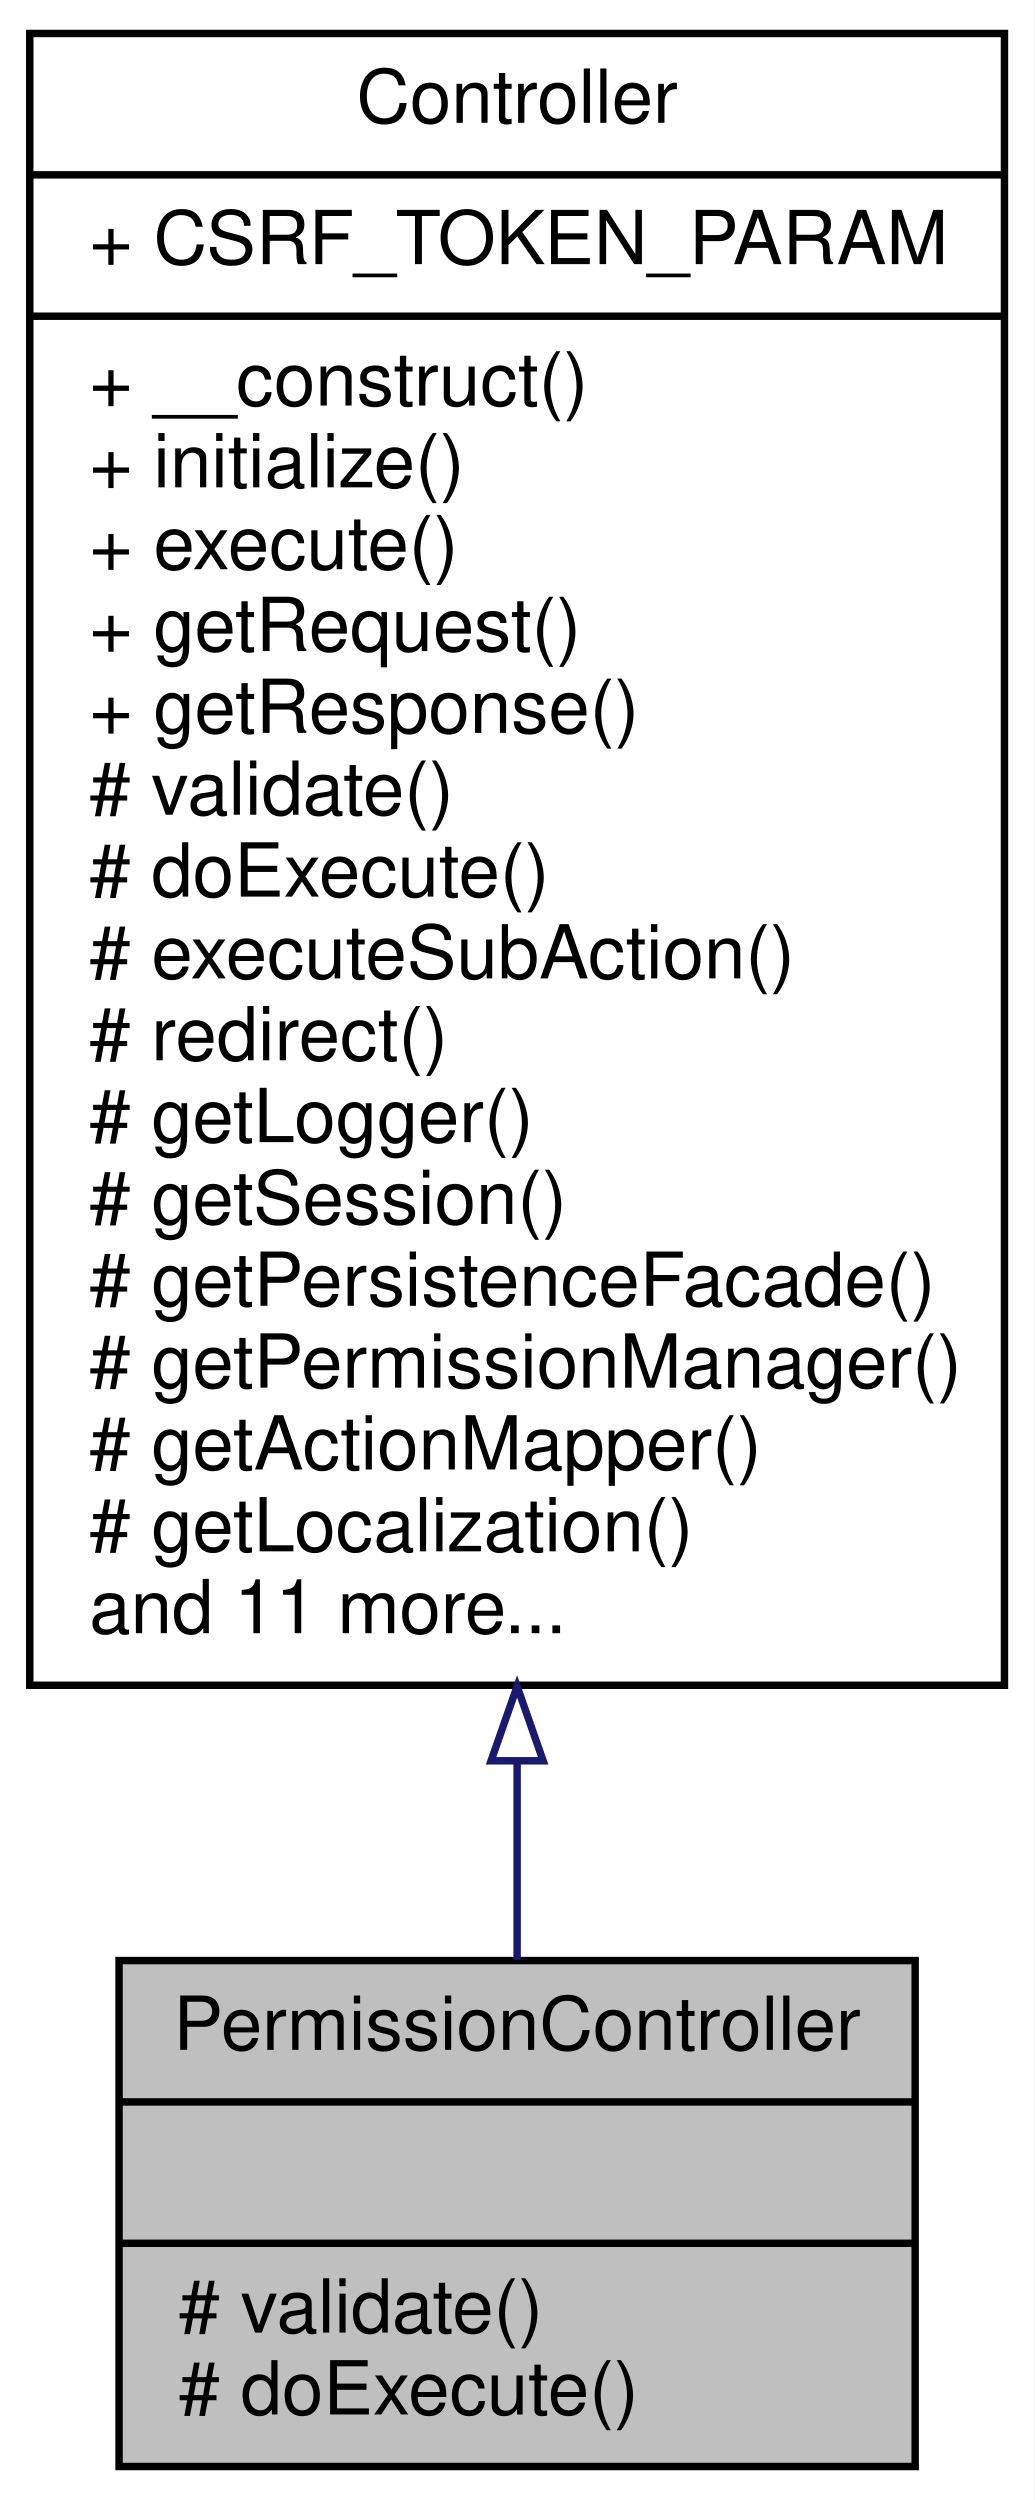
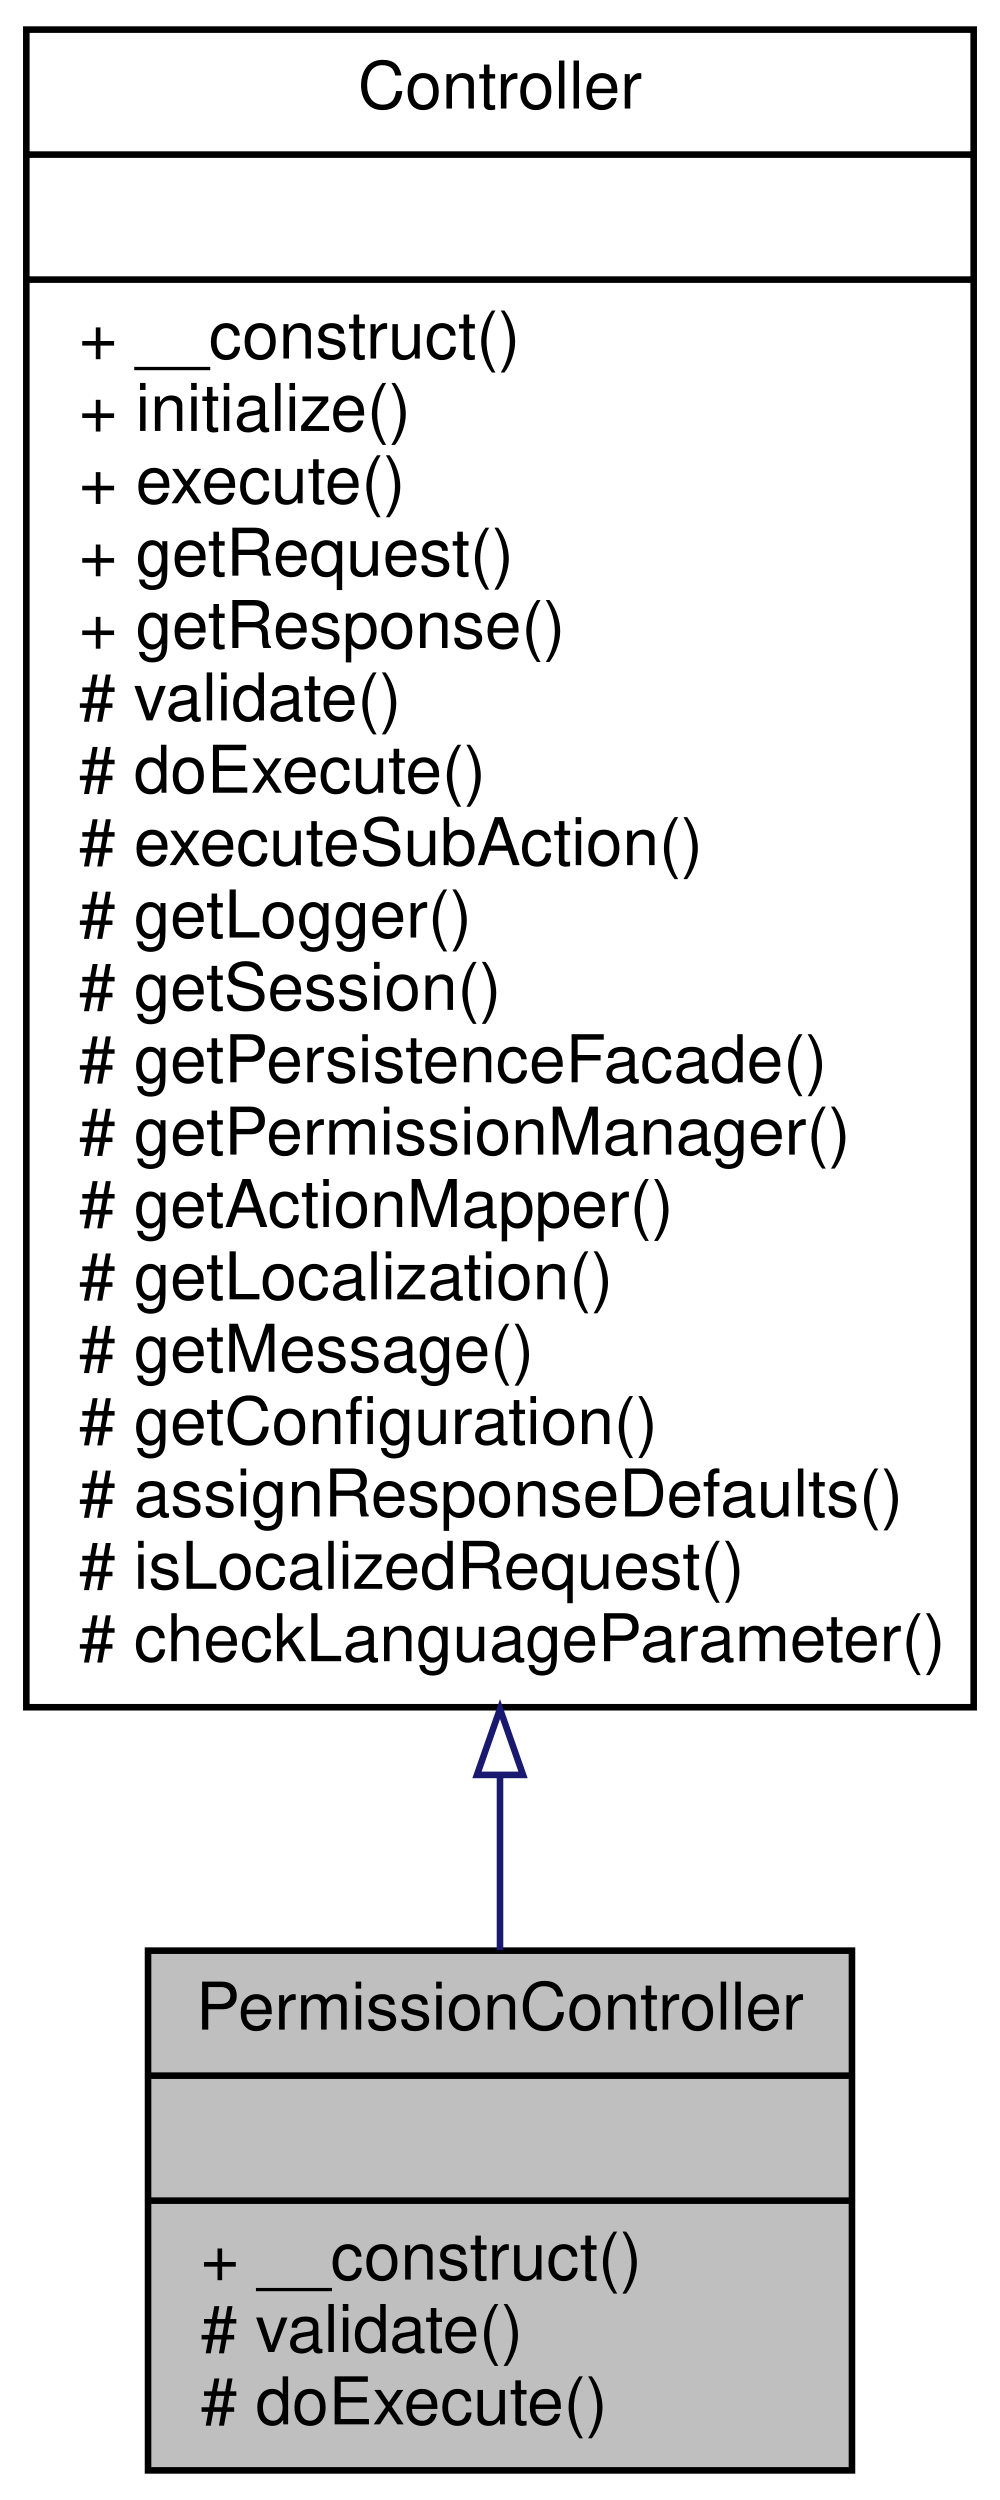
- <svg xmlns="http://www.w3.org/2000/svg" xmlns:xlink="http://www.w3.org/1999/xlink" width="139pt" height="336pt" viewBox="0.00 0.00 139.00 336.00">
-   <g id="graph0" class="graph" transform="scale(1 1) rotate(0) translate(4 332)">
-     <polygon fill="white" stroke="none" points="-4,4 -4,-332 135,-332 135,4 -4,4" />
+ <svg xmlns="http://www.w3.org/2000/svg" xmlns:xlink="http://www.w3.org/1999/xlink" width="152pt" height="380pt" viewBox="0.00 0.00 152.00 380.00">
+   <g id="graph0" class="graph" transform="scale(1 1) rotate(0) translate(4 376)">
+     <polygon fill="white" stroke="none" points="-4,4 -4,-376 148,-376 148,4 -4,4" />
    <g id="node1" class="node">
-       <polygon fill="#bfbfbf" stroke="black" points="12,-0.5 12,-68.5 119,-68.5 119,-0.5 12,-0.5" />
-       <text text-anchor="middle" x="65.5" y="-56.5" font-family="Helvetica,sans-Serif" font-size="10.00">PermissionController</text>
-       <polyline fill="none" stroke="black" points="12,-49.5 119,-49.5 " />
-       <text text-anchor="middle" x="65.5" y="-37.5" font-family="Helvetica,sans-Serif" font-size="10.00"> </text>
-       <polyline fill="none" stroke="black" points="12,-30.5 119,-30.5 " />
-       <text text-anchor="start" x="20" y="-18.5" font-family="Helvetica,sans-Serif" font-size="10.00"># validate()</text>
-       <text text-anchor="start" x="20" y="-7.5" font-family="Helvetica,sans-Serif" font-size="10.00"># doExecute()</text>
+       <polygon fill="#bfbfbf" stroke="black" points="18.5,-0.5 18.5,-79.5 125.5,-79.5 125.5,-0.5 18.5,-0.5" />
+       <text text-anchor="middle" x="72" y="-67.5" font-family="Helvetica,sans-Serif" font-size="10.00">PermissionController</text>
+       <polyline fill="none" stroke="black" points="18.5,-60.5 125.5,-60.5 " />
+       <text text-anchor="middle" x="72" y="-48.5" font-family="Helvetica,sans-Serif" font-size="10.00"> </text>
+       <polyline fill="none" stroke="black" points="18.5,-41.5 125.5,-41.5 " />
+       <text text-anchor="start" x="26.5" y="-29.5" font-family="Helvetica,sans-Serif" font-size="10.00">+ __construct()</text>
+       <text text-anchor="start" x="26.5" y="-18.5" font-family="Helvetica,sans-Serif" font-size="10.00"># validate()</text>
+       <text text-anchor="start" x="26.5" y="-7.5" font-family="Helvetica,sans-Serif" font-size="10.00"># doExecute()</text>
    </g>
    <g id="node2" class="node">
      <g id="a_node2">
        <a xlink:href="classwcmf_1_1lib_1_1presentation_1_1_controller.html" target="_top" xlink:title="Controller is the base class of all controllers. ">
-           <polygon fill="white" stroke="black" points="0,-105.5 0,-327.5 131,-327.5 131,-105.5 0,-105.5" />
-           <text text-anchor="middle" x="65.5" y="-315.5" font-family="Helvetica,sans-Serif" font-size="10.00">Controller</text>
-           <polyline fill="none" stroke="black" points="0,-308.5 131,-308.5 " />
-           <text text-anchor="start" x="8" y="-296.5" font-family="Helvetica,sans-Serif" font-size="10.00">+ CSRF_TOKEN_PARAM</text>
-           <polyline fill="none" stroke="black" points="0,-289.5 131,-289.5 " />
-           <text text-anchor="start" x="8" y="-277.5" font-family="Helvetica,sans-Serif" font-size="10.00">+ __construct()</text>
-           <text text-anchor="start" x="8" y="-266.5" font-family="Helvetica,sans-Serif" font-size="10.00">+ initialize()</text>
-           <text text-anchor="start" x="8" y="-255.5" font-family="Helvetica,sans-Serif" font-size="10.00">+ execute()</text>
-           <text text-anchor="start" x="8" y="-244.5" font-family="Helvetica,sans-Serif" font-size="10.00">+ getRequest()</text>
-           <text text-anchor="start" x="8" y="-233.5" font-family="Helvetica,sans-Serif" font-size="10.00">+ getResponse()</text>
-           <text text-anchor="start" x="8" y="-222.5" font-family="Helvetica,sans-Serif" font-size="10.00"># validate()</text>
-           <text text-anchor="start" x="8" y="-211.5" font-family="Helvetica,sans-Serif" font-size="10.00"># doExecute()</text>
-           <text text-anchor="start" x="8" y="-200.5" font-family="Helvetica,sans-Serif" font-size="10.00"># executeSubAction()</text>
-           <text text-anchor="start" x="8" y="-189.5" font-family="Helvetica,sans-Serif" font-size="10.00"># redirect()</text>
-           <text text-anchor="start" x="8" y="-178.5" font-family="Helvetica,sans-Serif" font-size="10.00"># getLogger()</text>
-           <text text-anchor="start" x="8" y="-167.5" font-family="Helvetica,sans-Serif" font-size="10.00"># getSession()</text>
-           <text text-anchor="start" x="8" y="-156.5" font-family="Helvetica,sans-Serif" font-size="10.00"># getPersistenceFacade()</text>
-           <text text-anchor="start" x="8" y="-145.5" font-family="Helvetica,sans-Serif" font-size="10.00"># getPermissionManager()</text>
-           <text text-anchor="start" x="8" y="-134.5" font-family="Helvetica,sans-Serif" font-size="10.00"># getActionMapper()</text>
-           <text text-anchor="start" x="8" y="-123.5" font-family="Helvetica,sans-Serif" font-size="10.00"># getLocalization()</text>
-           <text text-anchor="start" x="8" y="-112.5" font-family="Helvetica,sans-Serif" font-size="10.00">and 11 more...</text>
+           <polygon fill="white" stroke="black" points="0,-116.5 0,-371.5 144,-371.5 144,-116.5 0,-116.5" />
+           <text text-anchor="middle" x="72" y="-359.5" font-family="Helvetica,sans-Serif" font-size="10.00">Controller</text>
+           <polyline fill="none" stroke="black" points="0,-352.5 144,-352.5 " />
+           <text text-anchor="middle" x="72" y="-340.5" font-family="Helvetica,sans-Serif" font-size="10.00"> </text>
+           <polyline fill="none" stroke="black" points="0,-333.5 144,-333.5 " />
+           <text text-anchor="start" x="8" y="-321.5" font-family="Helvetica,sans-Serif" font-size="10.00">+ __construct()</text>
+           <text text-anchor="start" x="8" y="-310.5" font-family="Helvetica,sans-Serif" font-size="10.00">+ initialize()</text>
+           <text text-anchor="start" x="8" y="-299.5" font-family="Helvetica,sans-Serif" font-size="10.00">+ execute()</text>
+           <text text-anchor="start" x="8" y="-288.5" font-family="Helvetica,sans-Serif" font-size="10.00">+ getRequest()</text>
+           <text text-anchor="start" x="8" y="-277.5" font-family="Helvetica,sans-Serif" font-size="10.00">+ getResponse()</text>
+           <text text-anchor="start" x="8" y="-266.5" font-family="Helvetica,sans-Serif" font-size="10.00"># validate()</text>
+           <text text-anchor="start" x="8" y="-255.5" font-family="Helvetica,sans-Serif" font-size="10.00"># doExecute()</text>
+           <text text-anchor="start" x="8" y="-244.5" font-family="Helvetica,sans-Serif" font-size="10.00"># executeSubAction()</text>
+           <text text-anchor="start" x="8" y="-233.5" font-family="Helvetica,sans-Serif" font-size="10.00"># getLogger()</text>
+           <text text-anchor="start" x="8" y="-222.5" font-family="Helvetica,sans-Serif" font-size="10.00"># getSession()</text>
+           <text text-anchor="start" x="8" y="-211.5" font-family="Helvetica,sans-Serif" font-size="10.00"># getPersistenceFacade()</text>
+           <text text-anchor="start" x="8" y="-200.5" font-family="Helvetica,sans-Serif" font-size="10.00"># getPermissionManager()</text>
+           <text text-anchor="start" x="8" y="-189.5" font-family="Helvetica,sans-Serif" font-size="10.00"># getActionMapper()</text>
+           <text text-anchor="start" x="8" y="-178.5" font-family="Helvetica,sans-Serif" font-size="10.00"># getLocalization()</text>
+           <text text-anchor="start" x="8" y="-167.5" font-family="Helvetica,sans-Serif" font-size="10.00"># getMessage()</text>
+           <text text-anchor="start" x="8" y="-156.5" font-family="Helvetica,sans-Serif" font-size="10.00"># getConfiguration()</text>
+           <text text-anchor="start" x="8" y="-145.5" font-family="Helvetica,sans-Serif" font-size="10.00"># assignResponseDefaults()</text>
+           <text text-anchor="start" x="8" y="-134.5" font-family="Helvetica,sans-Serif" font-size="10.00"># isLocalizedRequest()</text>
+           <text text-anchor="start" x="8" y="-123.5" font-family="Helvetica,sans-Serif" font-size="10.00"># checkLanguageParameter()</text>
        </a>
      </g>
    </g>
    <g id="edge1" class="edge">
-       <path fill="none" stroke="midnightblue" d="M65.5,-95.221C65.5,-85.66 65.5,-76.615 65.5,-68.593" />
-       <polygon fill="none" stroke="midnightblue" points="62,-95.35 65.5,-105.35 69,-95.35 62,-95.35" />
+       <path fill="none" stroke="midnightblue" d="M72,-106.182C72,-96.703 72,-87.709 72,-79.597" />
+       <polygon fill="none" stroke="midnightblue" points="68.5,-106.217 72,-116.217 75.5,-106.217 68.5,-106.217" />
    </g>
  </g>
</svg>
